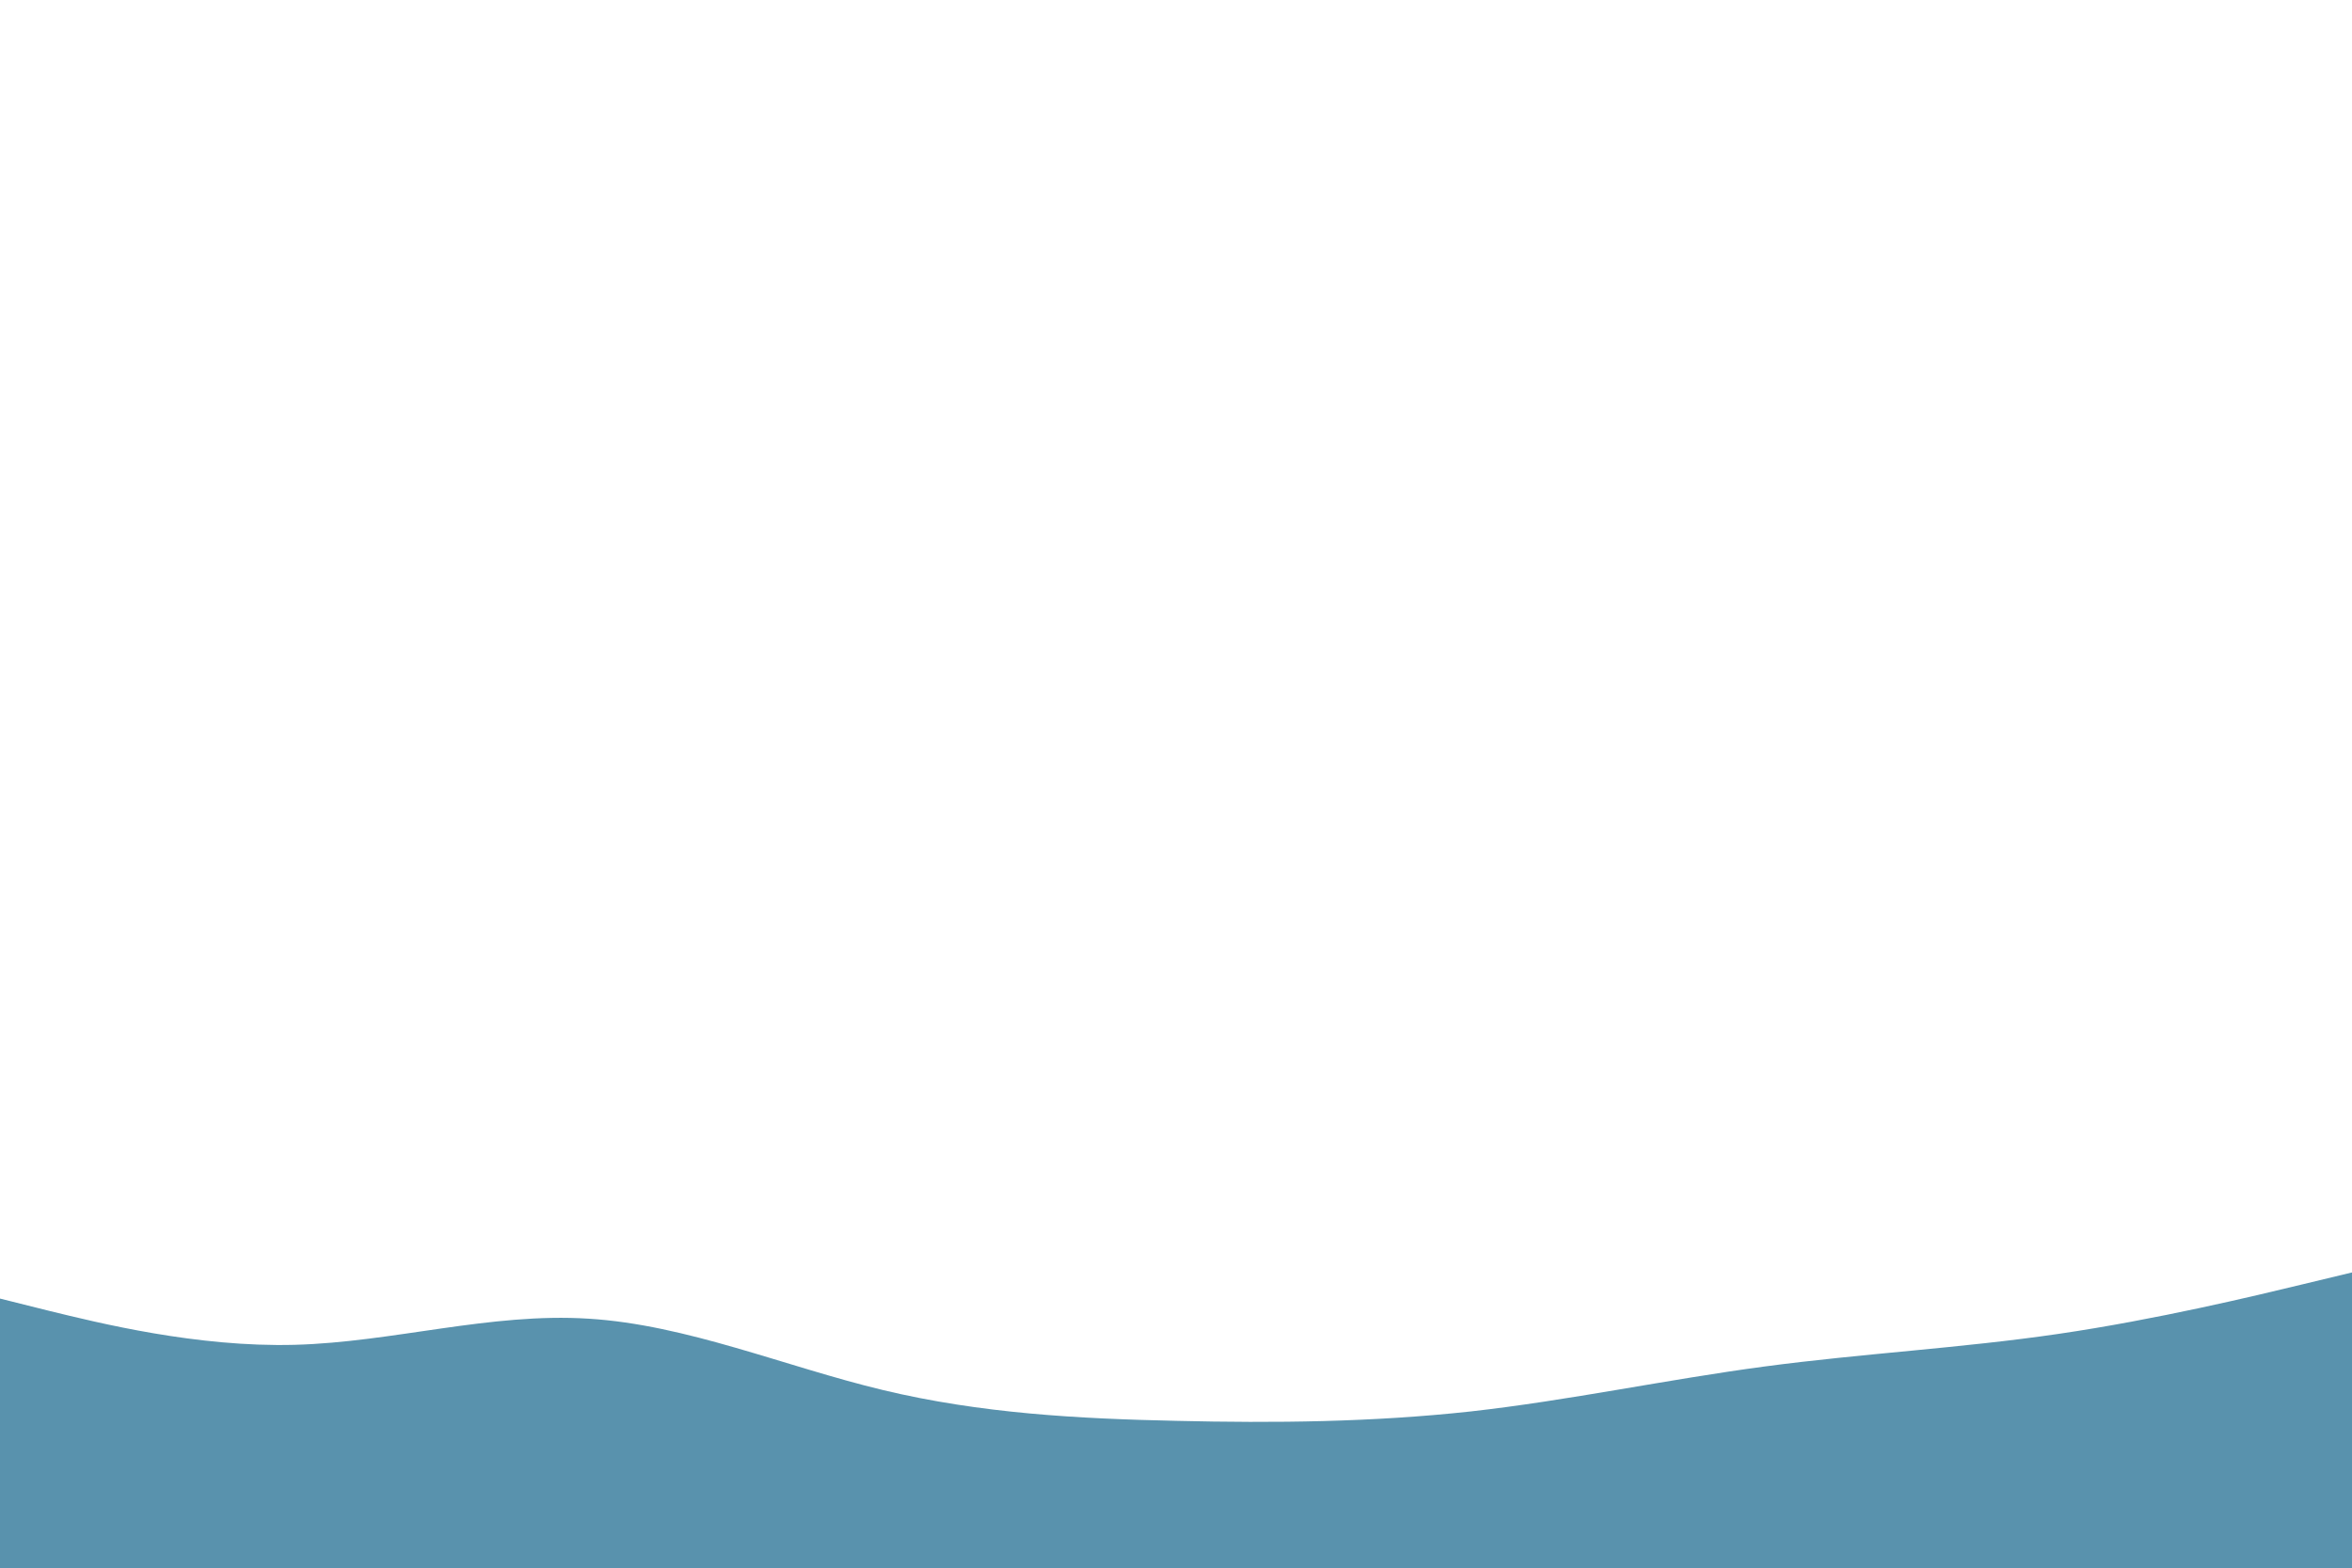
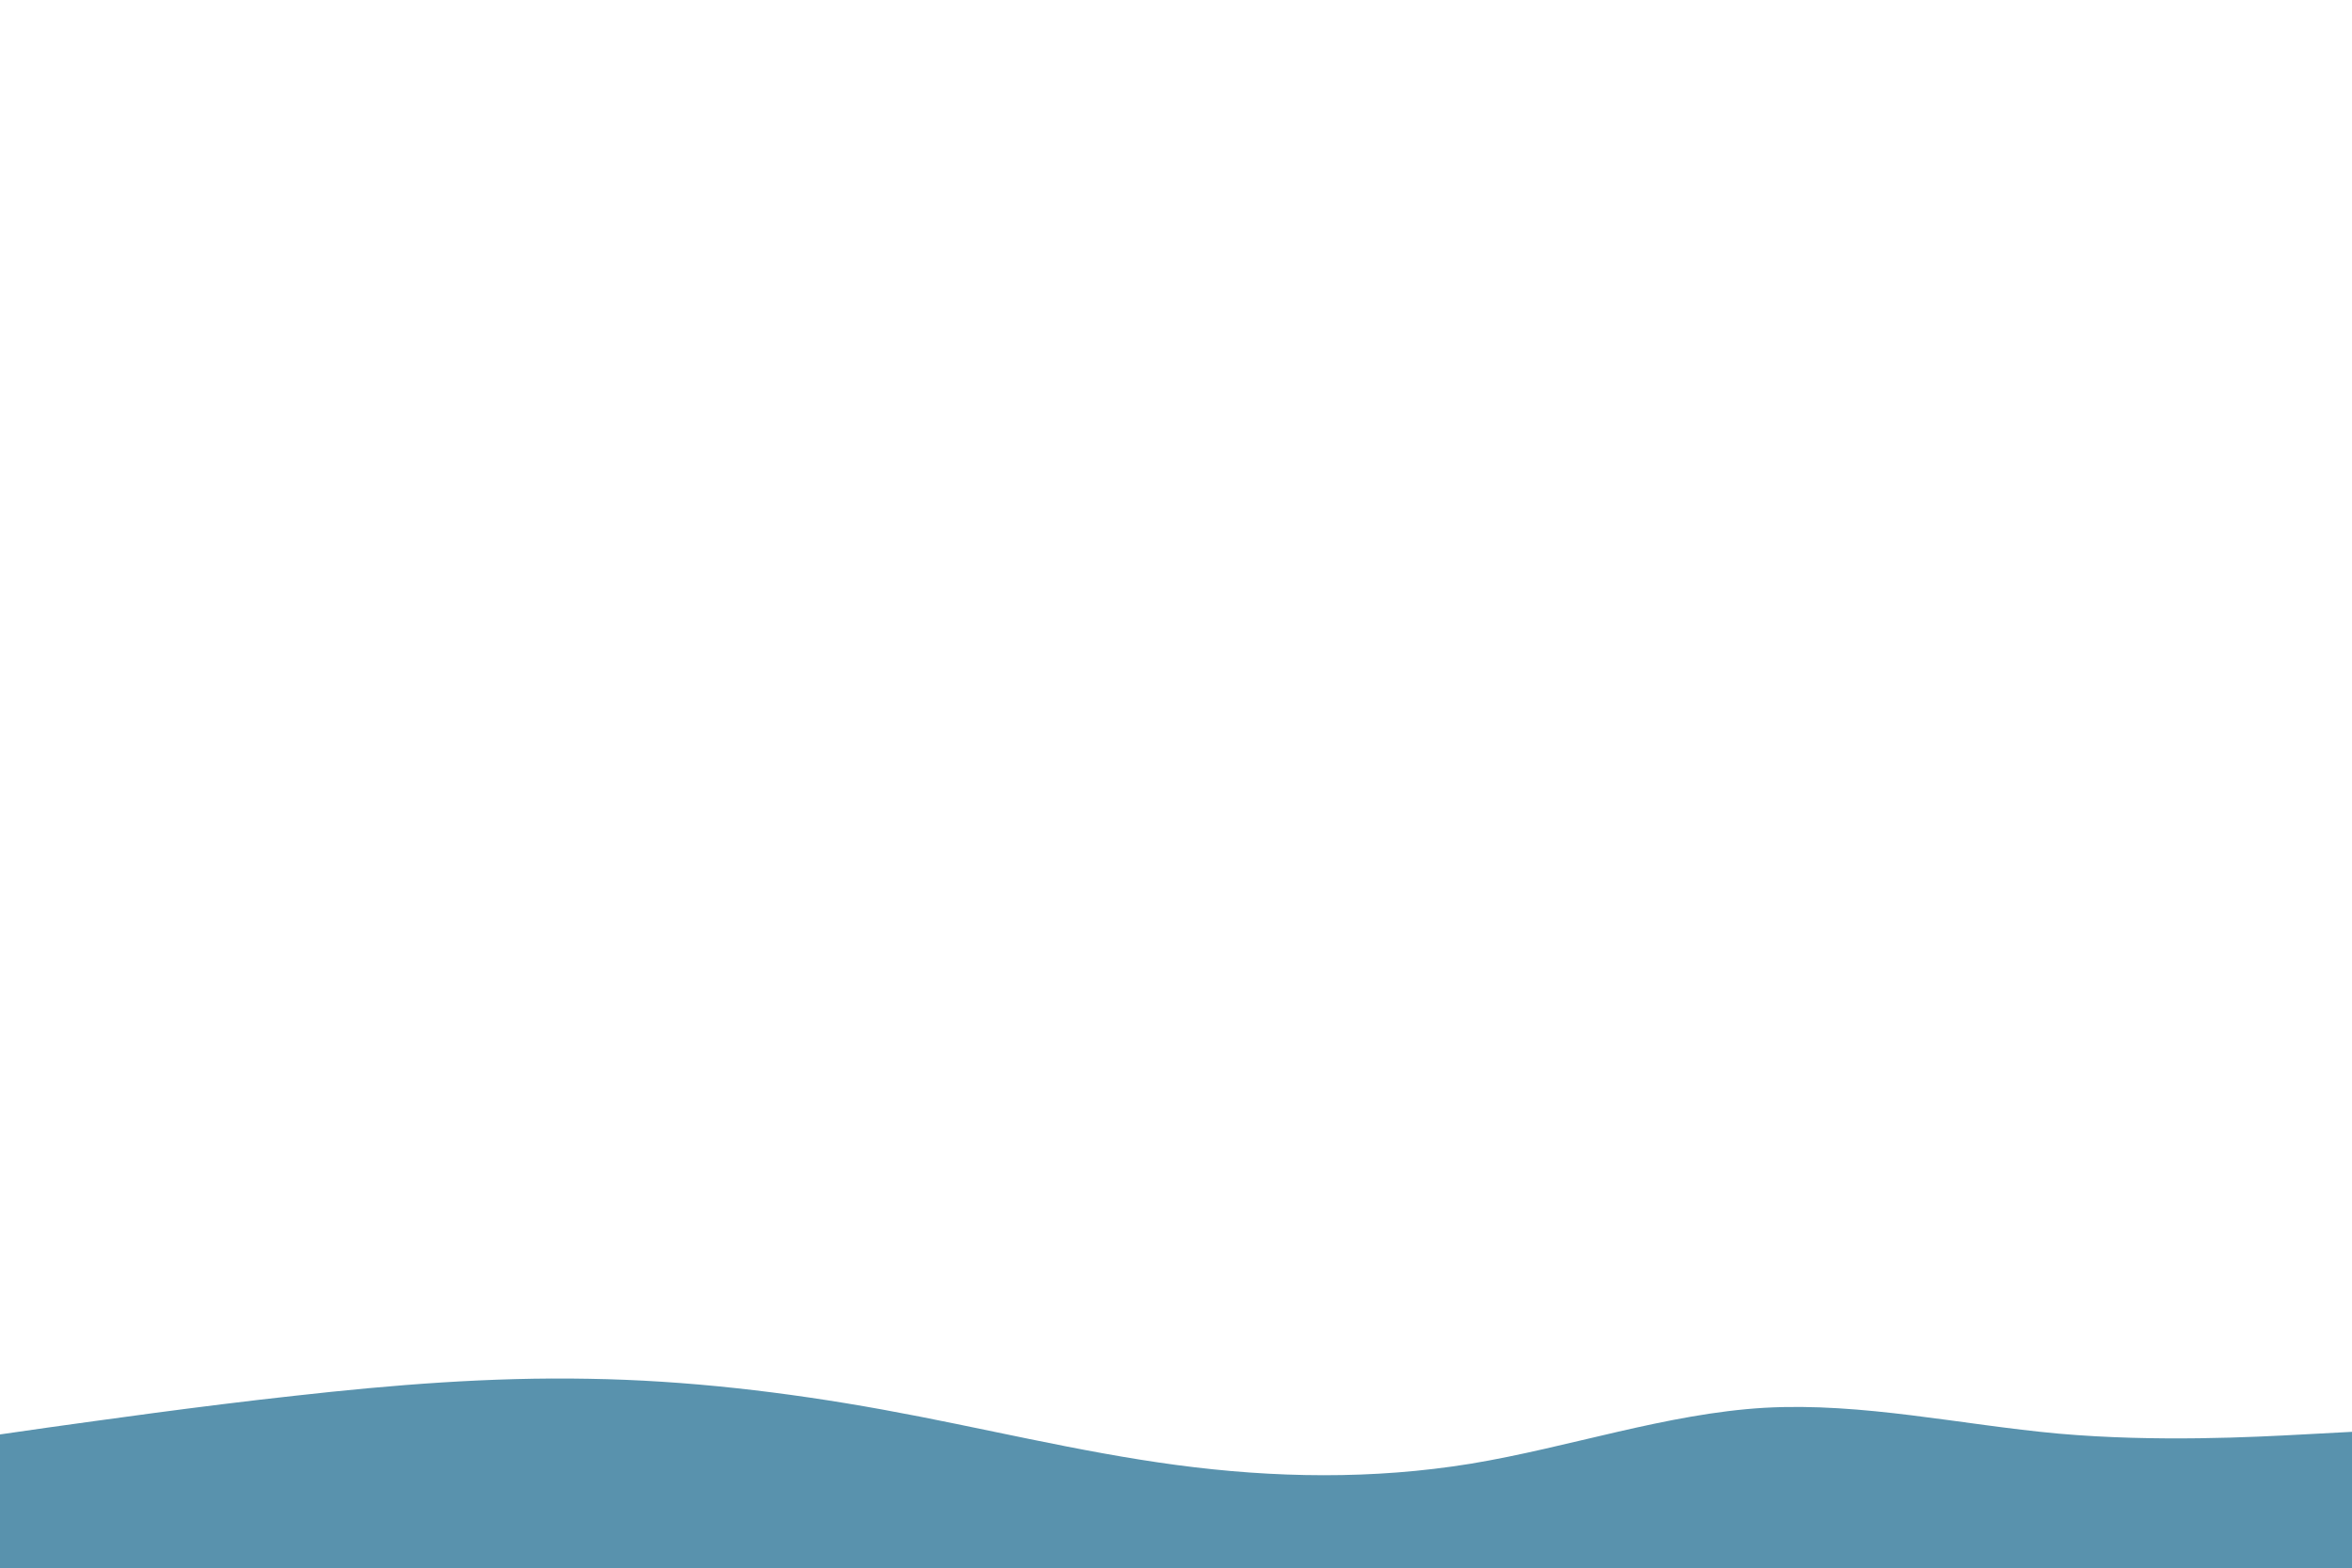
<svg xmlns="http://www.w3.org/2000/svg" id="visual" viewBox="0 0 900 600" width="900" height="600" version="1.1">
-   <path d="M0 497L18.8 501.7C37.7 506.3 75.3 515.7 112.8 514.7C150.3 513.7 187.7 502.3 225.2 504.7C262.7 507 300.3 523 337.8 532C375.3 541 412.7 543 450.2 543.8C487.7 544.7 525.3 544.3 562.8 540.2C600.3 536 637.7 528 675.2 523C712.7 518 750.3 516 787.8 510.5C825.3 505 862.7 496 881.3 491.5L900 487L900 601L881.3 601C862.7 601 825.3 601 787.8 601C750.3 601 712.7 601 675.2 601C637.7 601 600.3 601 562.8 601C525.3 601 487.7 601 450.2 601C412.7 601 375.3 601 337.8 601C300.3 601 262.7 601 225.2 601C187.7 601 150.3 601 112.8 601C75.3 601 37.7 601 18.8 601L0 601Z" fill="#5992ad" />
+   <path d="M0 549L18.8 546.3C37.7 543.7 75.3 538.3 112.8 534.2C150.3 530 187.7 527 225.2 527.7C262.7 528.3 300.3 532.7 337.8 539.5C375.3 546.3 412.7 555.7 450.2 560.7C487.7 565.7 525.3 566.3 562.8 560.2C600.3 554 637.7 541 675.2 538.8C712.7 536.7 750.3 545.3 787.8 548.7C825.3 552 862.7 550 881.3 549L900 548L900 601L881.3 601C862.7 601 825.3 601 787.8 601C750.3 601 712.7 601 675.2 601C637.7 601 600.3 601 562.8 601C525.3 601 487.7 601 450.2 601C412.7 601 375.3 601 337.8 601C300.3 601 262.7 601 225.2 601C187.7 601 150.3 601 112.8 601C75.3 601 37.7 601 18.8 601L0 601Z" fill="#5992ad" />
</svg>
